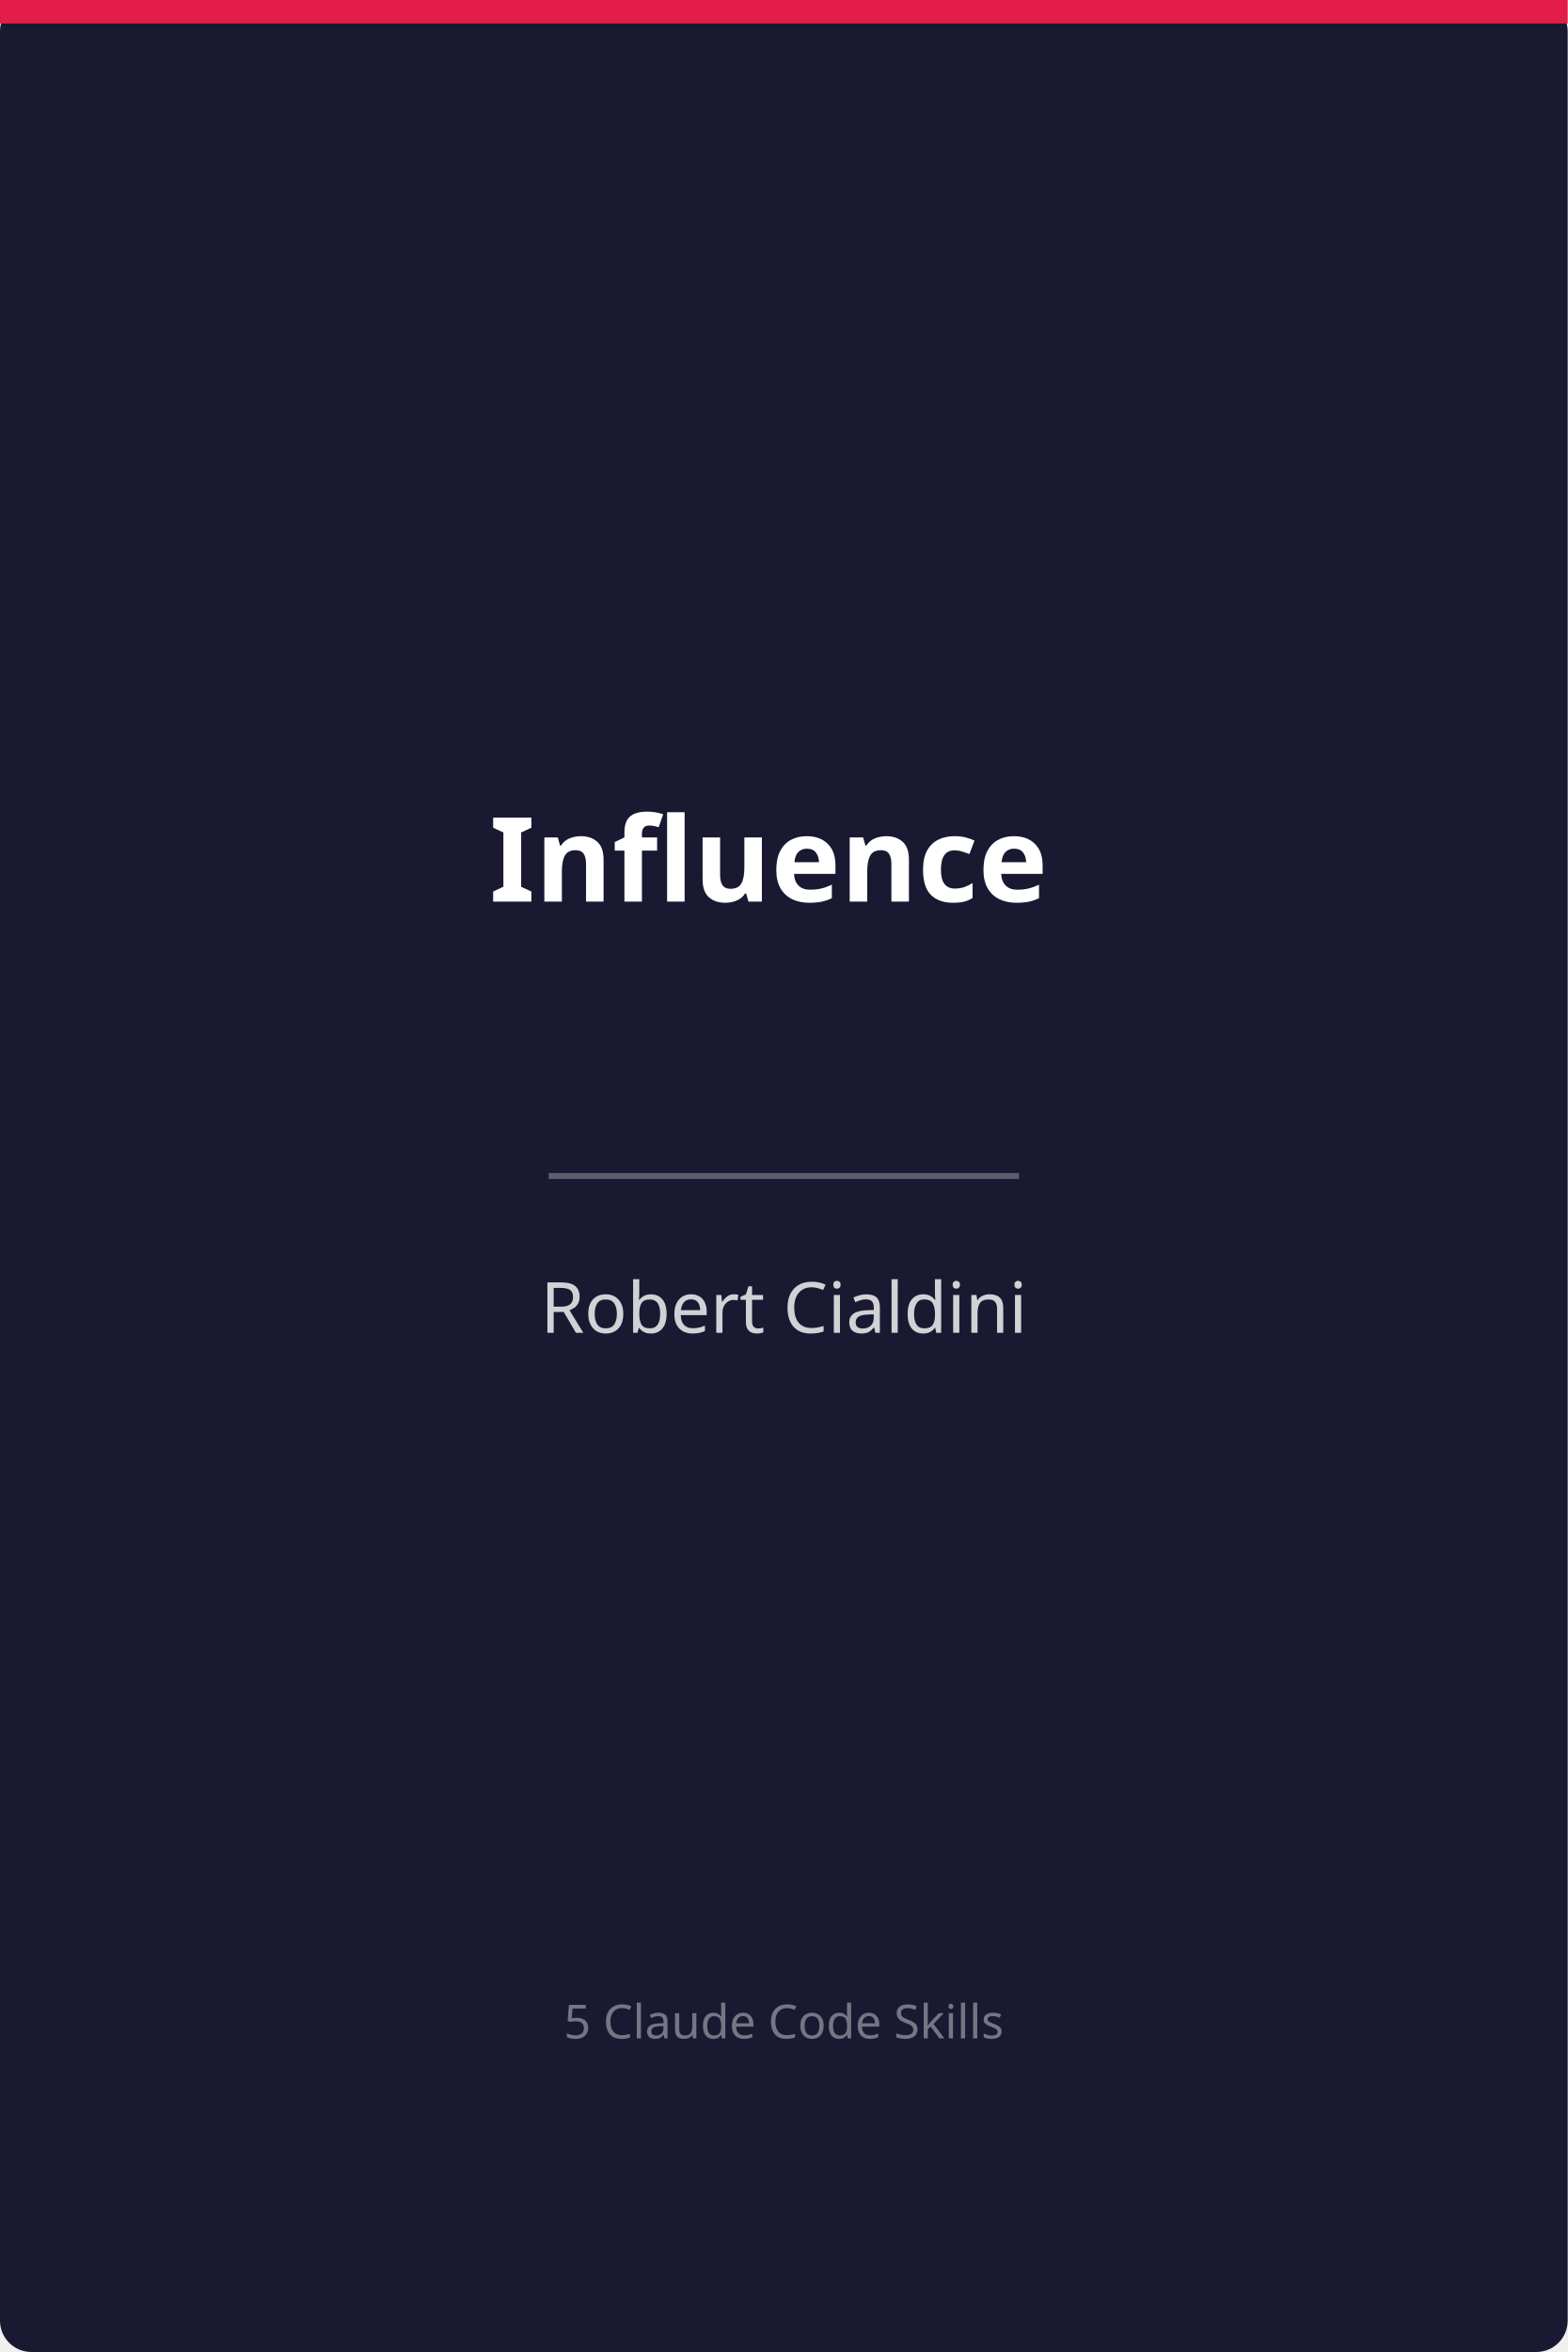
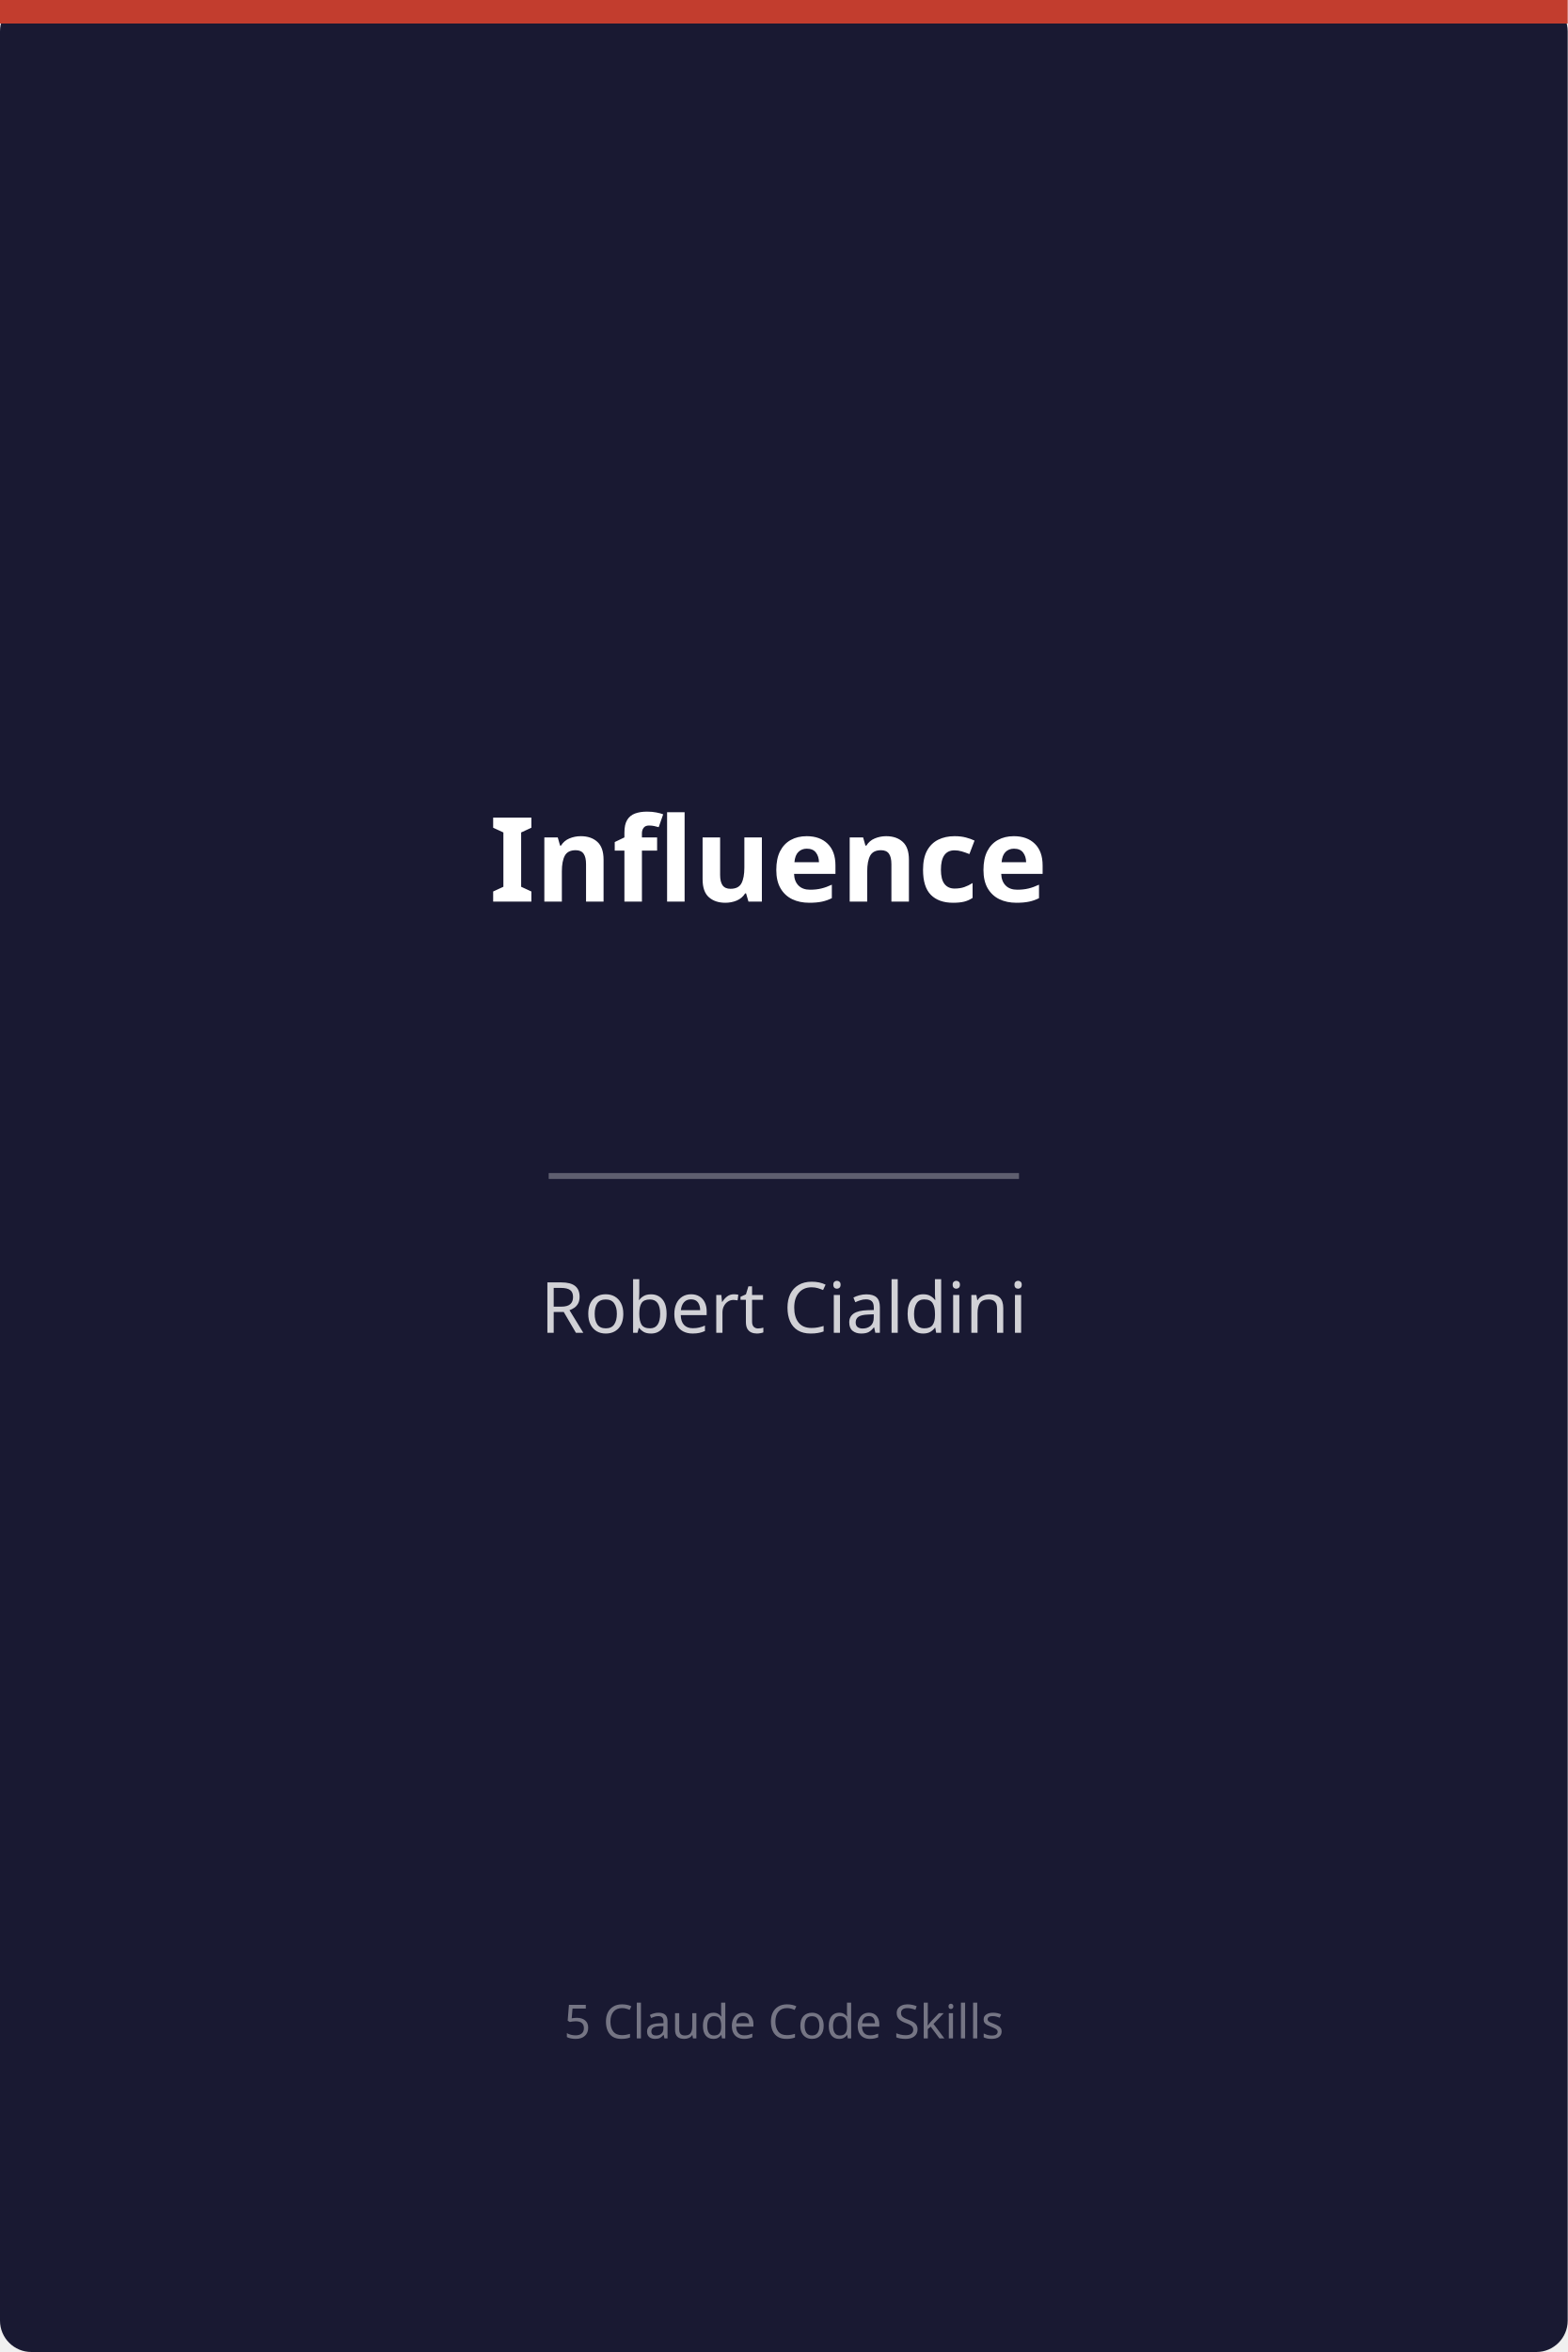
<svg xmlns="http://www.w3.org/2000/svg" width="400" height="600" viewBox="0 0 400 600">
  <rect width="400" height="600" rx="8" fill="#191932" />
-   <rect x="0" y="0" width="400" height="6" fill="#e11d48" rx="8" ry="0" />
+   <rect x="0" y="0" width="400" height="6" fill="#c23d2e" rx="8" ry="0" />
  <text x="200" y="230" text-anchor="middle" fill="white" font-family="system-ui,sans-serif" font-size="30" font-weight="bold">
    <tspan x="200" dy="0">Influence</tspan>
    <tspan x="200" dy="38" />
  </text>
  <line x1="140" y1="300" x2="260" y2="300" stroke="white" stroke-width="1.5" opacity="0.3" />
  <text x="200" y="340" text-anchor="middle" fill="white" font-family="system-ui,sans-serif" font-size="18" opacity="0.8">Robert Cialdini</text>
  <text x="200" y="520" text-anchor="middle" fill="white" font-family="system-ui,sans-serif" font-size="12" opacity="0.4">5 Claude Code Skills</text>
</svg>
